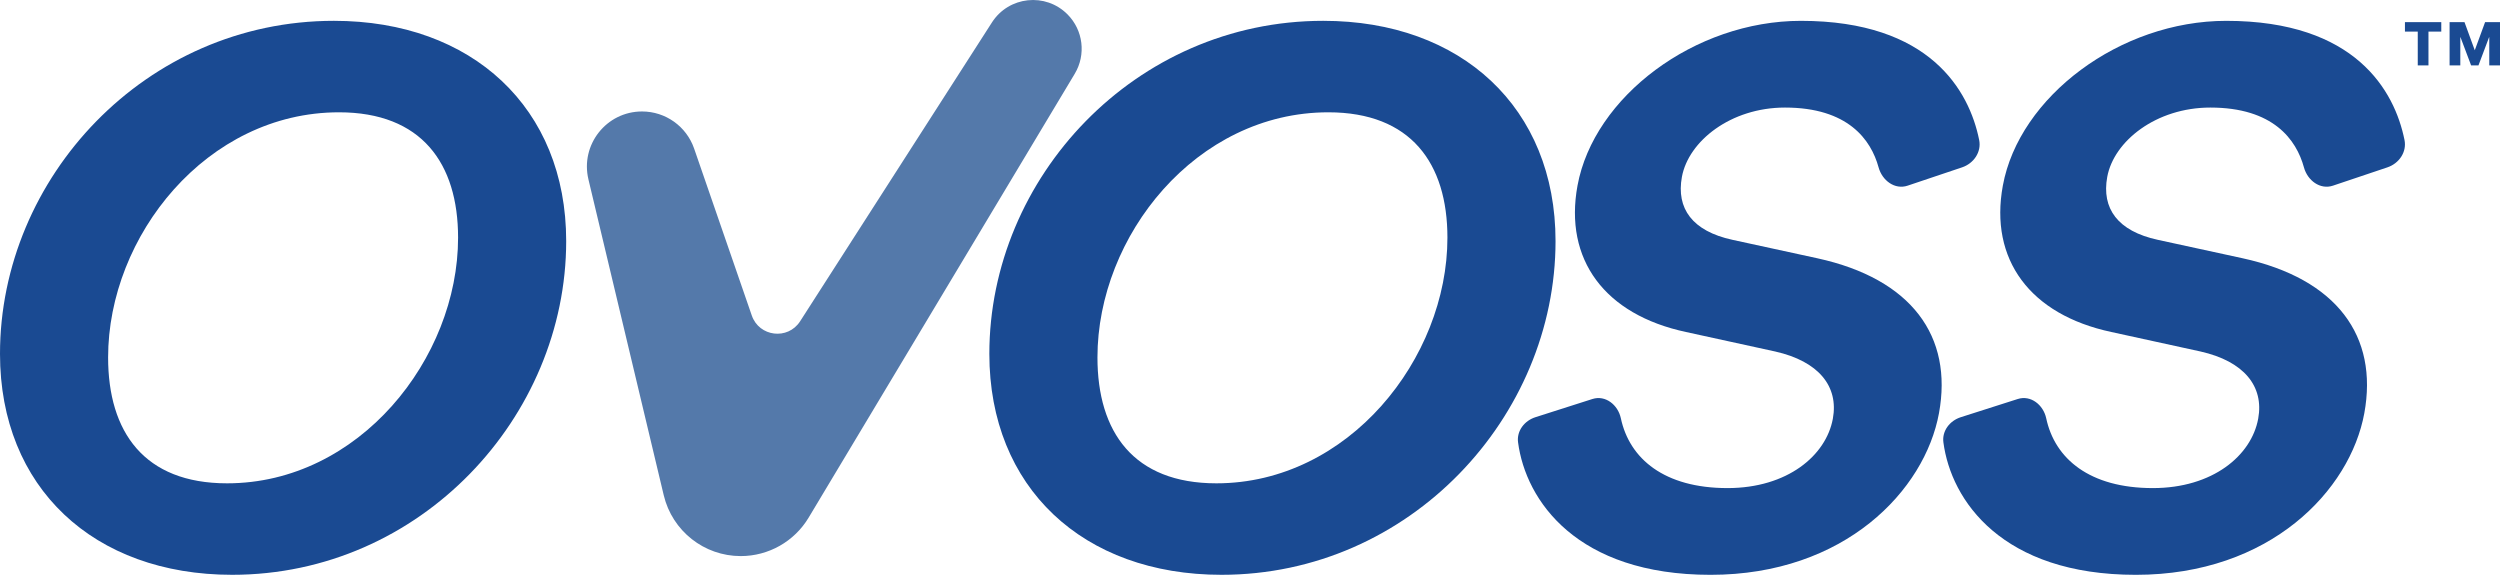
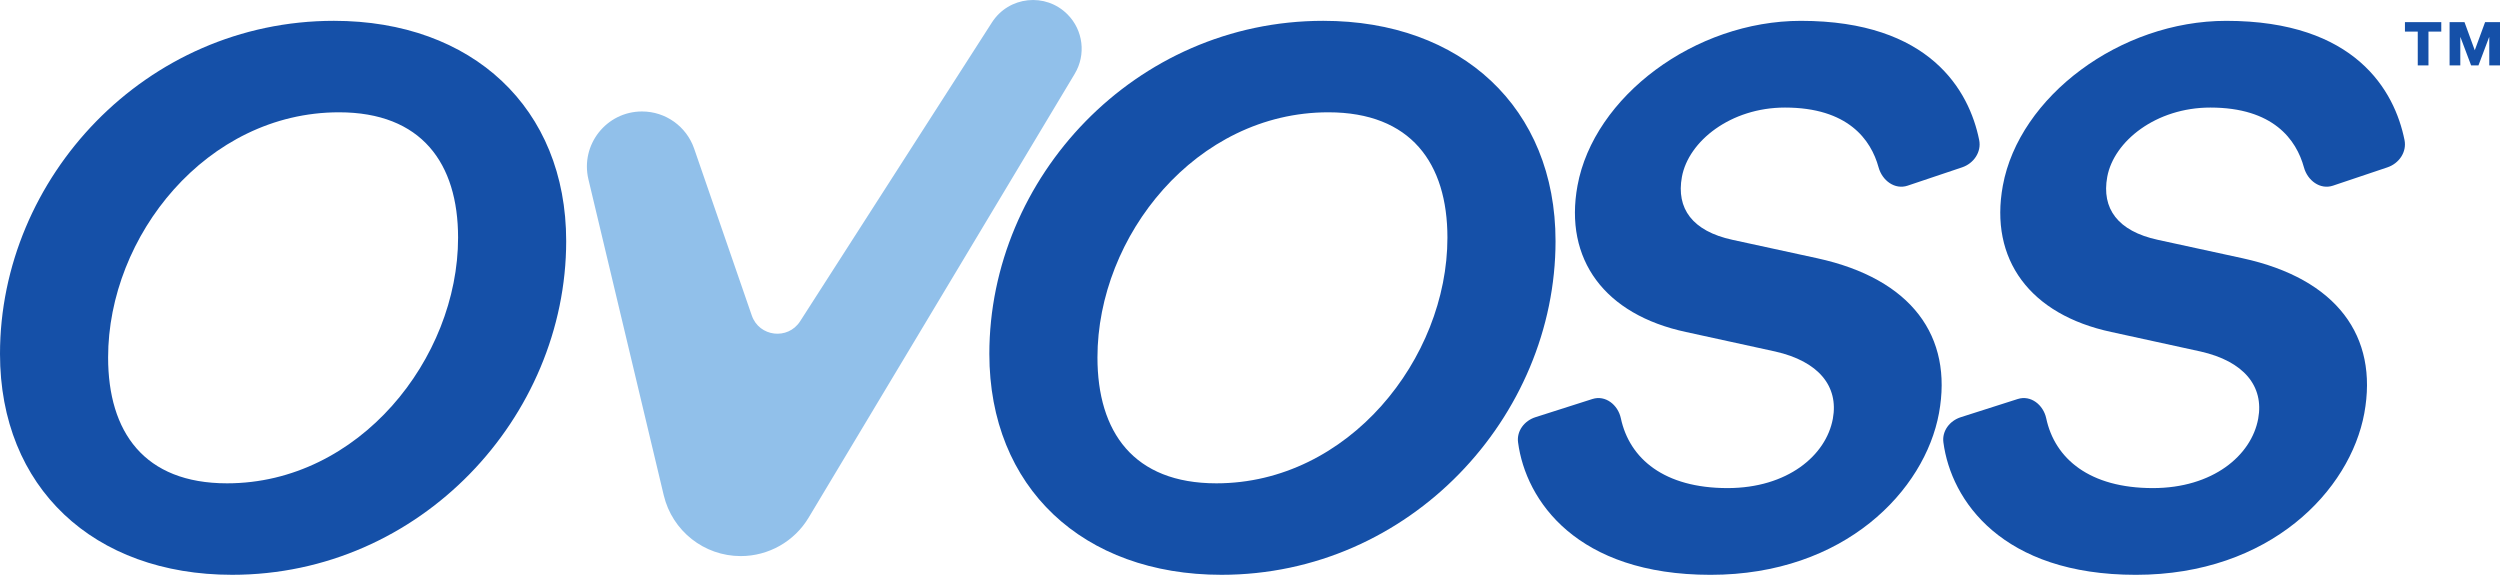
<svg xmlns="http://www.w3.org/2000/svg" width="136.368" height="31.355" viewBox="0 0 136.368 31.355">
  <g>
-     <path fill="#1A4A92" d="M30.884,13.150C30.884,22.746 22.935,31.354 12.663,31.354C5.102,31.354 0.000,26.587 0.000,19.302C0.000,9.697 7.933,1.136 18.214,1.136C25.746,1.136 30.884,5.881 30.884,13.150ZM24.987,12.963C24.987,8.905 22.995,6.126 18.492,6.126C11.277,6.126 5.897,12.874 5.897,19.496C5.897,23.561 7.860,26.364 12.385,26.364C19.579,26.364 24.987,19.566 24.987,12.963Z" />
-     <path fill="#5479AA" d="M40.405,30.333L40.405,30.333C38.407,30.333 36.670,28.961 36.206,27.017L32.097,9.784C31.647,7.895 33.079,6.080 35.021,6.080L35.021,6.080C36.303,6.080 37.444,6.893 37.863,8.105L41.008,17.210C41.410,18.374 42.978,18.562 43.644,17.525L54.108,1.223C55.027,-0.208 57.034,-0.421 58.231,0.786L58.231,0.786C59.088,1.649 59.249,2.983 58.624,4.025L44.108,28.236C43.328,29.537 41.922,30.333 40.405,30.333Z" />
-     <path fill="#1A4A92" d="M84.850,13.150C84.850,22.746 76.901,31.354 66.629,31.354C59.068,31.354 53.966,26.587 53.966,19.302C53.966,9.698 61.898,1.136 72.179,1.136C79.711,1.136 84.850,5.881 84.850,13.150ZM78.953,12.963C78.953,8.906 76.960,6.126 72.457,6.126C65.243,6.126 59.863,12.875 59.863,19.496C59.863,23.561 61.826,26.364 66.351,26.364C73.546,26.364 78.953,19.567 78.953,12.963Z" />
-     <path fill="#1A4A92" d="M88.413,22.816C88.885,25.027 90.785,26.624 94.229,26.624C97.495,26.624 99.608,24.851 99.977,22.840C100.303,21.067 99.196,19.706 96.830,19.173L91.972,18.111C87.525,17.163 85.309,14.150 86.048,10.126C86.939,5.275 92.441,1.137 98.235,1.137C105.287,1.137 107.418,4.961 107.958,7.635C108.091,8.293 107.661,8.915 107.025,9.129L104.056,10.127C103.355,10.363 102.668,9.845 102.472,9.132C102.057,7.616 100.801,5.867 97.366,5.867C94.406,5.867 92.102,7.699 91.743,9.650C91.428,11.367 92.306,12.607 94.503,13.082L99.126,14.087C104.278,15.212 106.536,18.346 105.765,22.543C104.994,26.740 100.636,31.355 93.305,31.355C86.009,31.355 83.225,27.308 82.806,24.129C82.723,23.505 83.155,22.948 83.754,22.757L86.861,21.765C87.574,21.537 88.257,22.085 88.413,22.816Z" />
-     <path fill="#1A4A92" d="M111.615,22.816C112.086,25.027 113.986,26.624 117.431,26.624C120.696,26.624 122.809,24.851 123.178,22.840C123.504,21.067 122.397,19.706 120.032,19.173L115.174,18.111C110.726,17.163 108.510,14.150 109.249,10.126C110.140,5.275 115.642,1.137 121.436,1.137C128.488,1.137 130.619,4.961 131.159,7.635C131.292,8.293 130.862,8.915 130.226,9.129L127.257,10.127C126.557,10.363 125.869,9.845 125.674,9.132C125.258,7.616 124.002,5.867 120.567,5.867C117.607,5.867 115.303,7.699 114.944,9.650C114.629,11.367 115.508,12.607 117.704,13.082L122.327,14.087C127.479,15.212 129.737,18.346 128.966,22.543C128.195,26.740 123.838,31.355 116.506,31.355C109.210,31.355 106.426,27.308 106.007,24.129C105.924,23.505 106.356,22.948 106.956,22.757L110.062,21.765C110.775,21.537 111.458,22.085 111.615,22.816Z" />
-     <path fill="#1A4A92" d="M131.882,1.722L131.183,1.722L131.183,1.207L133.165,1.207L133.165,1.722L132.466,1.722L132.466,3.567L131.882,3.567L131.882,1.722L131.882,1.722ZM133.618,1.207L134.431,1.207L134.992,2.742L135.555,1.207L136.368,1.207L136.368,3.567L135.783,3.567L135.783,2.032L135.772,2.032L135.193,3.567L134.792,3.567L134.214,2.032L134.203,2.032L134.203,3.567L133.618,3.567L133.618,1.207L133.618,1.207Z" />
+     <path fill="#1550A8" d="M30.884,13.150C30.884,22.746 22.935,31.354 12.663,31.354C5.102,31.354 0.000,26.587 0.000,19.302C0.000,9.697 7.933,1.136 18.214,1.136C25.746,1.136 30.884,5.881 30.884,13.150ZM24.987,12.963C24.987,8.905 22.995,6.126 18.492,6.126C11.277,6.126 5.897,12.874 5.897,19.496C5.897,23.561 7.860,26.364 12.385,26.364C19.579,26.364 24.987,19.566 24.987,12.963Z" />
+     <path fill="#91C0EA" d="M40.405,30.333L40.405,30.333C38.407,30.333 36.670,28.961 36.206,27.017L32.097,9.784C31.647,7.895 33.079,6.080 35.021,6.080L35.021,6.080C36.303,6.080 37.444,6.893 37.863,8.105L41.008,17.210C41.410,18.374 42.978,18.562 43.644,17.525L54.108,1.223C55.027,-0.208 57.034,-0.421 58.231,0.786L58.231,0.786C59.088,1.649 59.249,2.983 58.624,4.025L44.108,28.236C43.328,29.537 41.922,30.333 40.405,30.333Z" />
+     <path fill="#1550A8" d="M84.850,13.150C84.850,22.746 76.901,31.354 66.629,31.354C59.068,31.354 53.966,26.587 53.966,19.302C53.966,9.698 61.898,1.136 72.179,1.136C79.711,1.136 84.850,5.881 84.850,13.150ZM78.953,12.963C78.953,8.906 76.960,6.126 72.457,6.126C65.243,6.126 59.863,12.875 59.863,19.496C59.863,23.561 61.826,26.364 66.351,26.364C73.546,26.364 78.953,19.567 78.953,12.963Z" />
+     <path fill="#1550A8" d="M88.413,22.816C88.885,25.027 90.785,26.624 94.229,26.624C97.495,26.624 99.608,24.851 99.977,22.840C100.303,21.067 99.196,19.706 96.830,19.173L91.972,18.111C87.525,17.163 85.309,14.150 86.048,10.126C86.939,5.275 92.441,1.137 98.235,1.137C105.287,1.137 107.418,4.961 107.958,7.635C108.091,8.293 107.661,8.915 107.025,9.129L104.056,10.127C103.355,10.363 102.668,9.845 102.472,9.132C102.057,7.616 100.801,5.867 97.366,5.867C94.406,5.867 92.102,7.699 91.743,9.650C91.428,11.367 92.306,12.607 94.503,13.082L99.126,14.087C104.278,15.212 106.536,18.346 105.765,22.543C104.994,26.740 100.636,31.355 93.305,31.355C86.009,31.355 83.225,27.308 82.806,24.129C82.723,23.505 83.155,22.948 83.754,22.757L86.861,21.765C87.574,21.537 88.257,22.085 88.413,22.816Z" />
+     <path fill="#1550A8" d="M111.615,22.816C112.086,25.027 113.986,26.624 117.431,26.624C120.696,26.624 122.809,24.851 123.178,22.840C123.504,21.067 122.397,19.706 120.032,19.173L115.174,18.111C110.726,17.163 108.510,14.150 109.249,10.126C110.140,5.275 115.642,1.137 121.436,1.137C128.488,1.137 130.619,4.961 131.159,7.635C131.292,8.293 130.862,8.915 130.226,9.129L127.257,10.127C126.557,10.363 125.869,9.845 125.674,9.132C125.258,7.616 124.002,5.867 120.567,5.867C117.607,5.867 115.303,7.699 114.944,9.650C114.629,11.367 115.508,12.607 117.704,13.082L122.327,14.087C127.479,15.212 129.737,18.346 128.966,22.543C128.195,26.740 123.838,31.355 116.506,31.355C109.210,31.355 106.426,27.308 106.007,24.129C105.924,23.505 106.356,22.948 106.956,22.757L110.062,21.765C110.775,21.537 111.458,22.085 111.615,22.816Z" />
+     <path fill="#1550A8" d="M131.882,1.722L131.183,1.722L131.183,1.207L133.165,1.207L133.165,1.722L132.466,1.722L132.466,3.567L131.882,3.567L131.882,1.722L131.882,1.722ZM133.618,1.207L134.431,1.207L134.992,2.742L135.555,1.207L136.368,1.207L136.368,3.567L135.783,3.567L135.783,2.032L135.772,2.032L135.193,3.567L134.792,3.567L134.214,2.032L134.203,2.032L134.203,3.567L133.618,3.567L133.618,1.207L133.618,1.207Z" />
  </g>
</svg>
